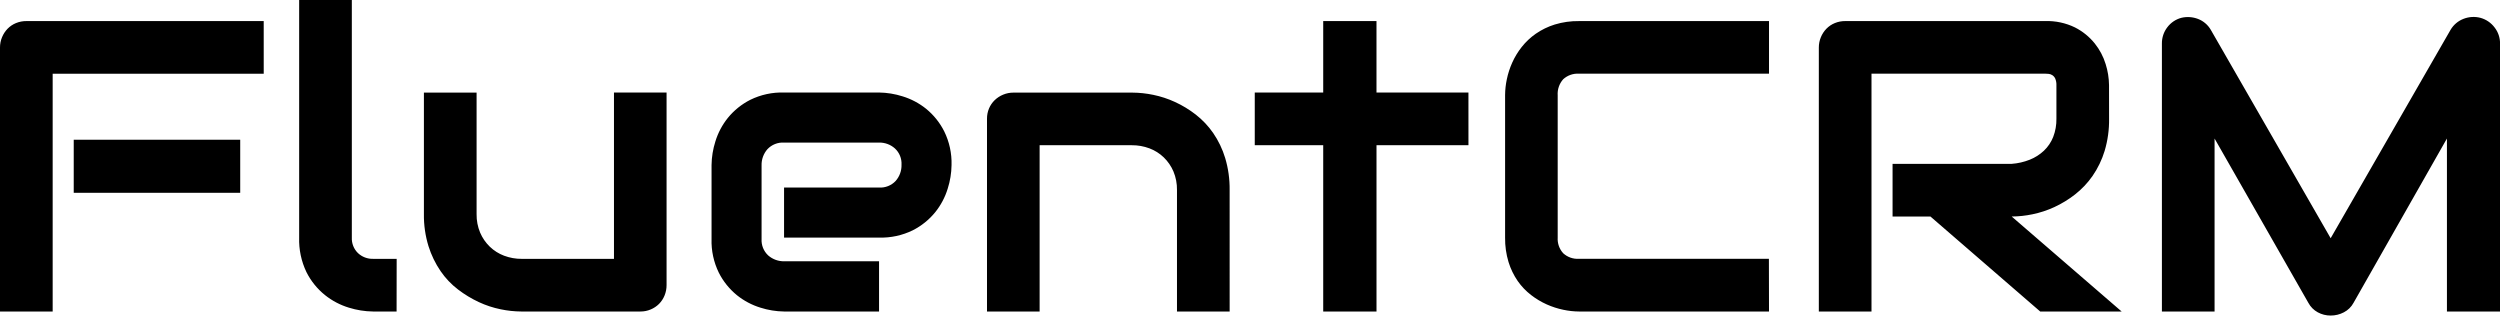
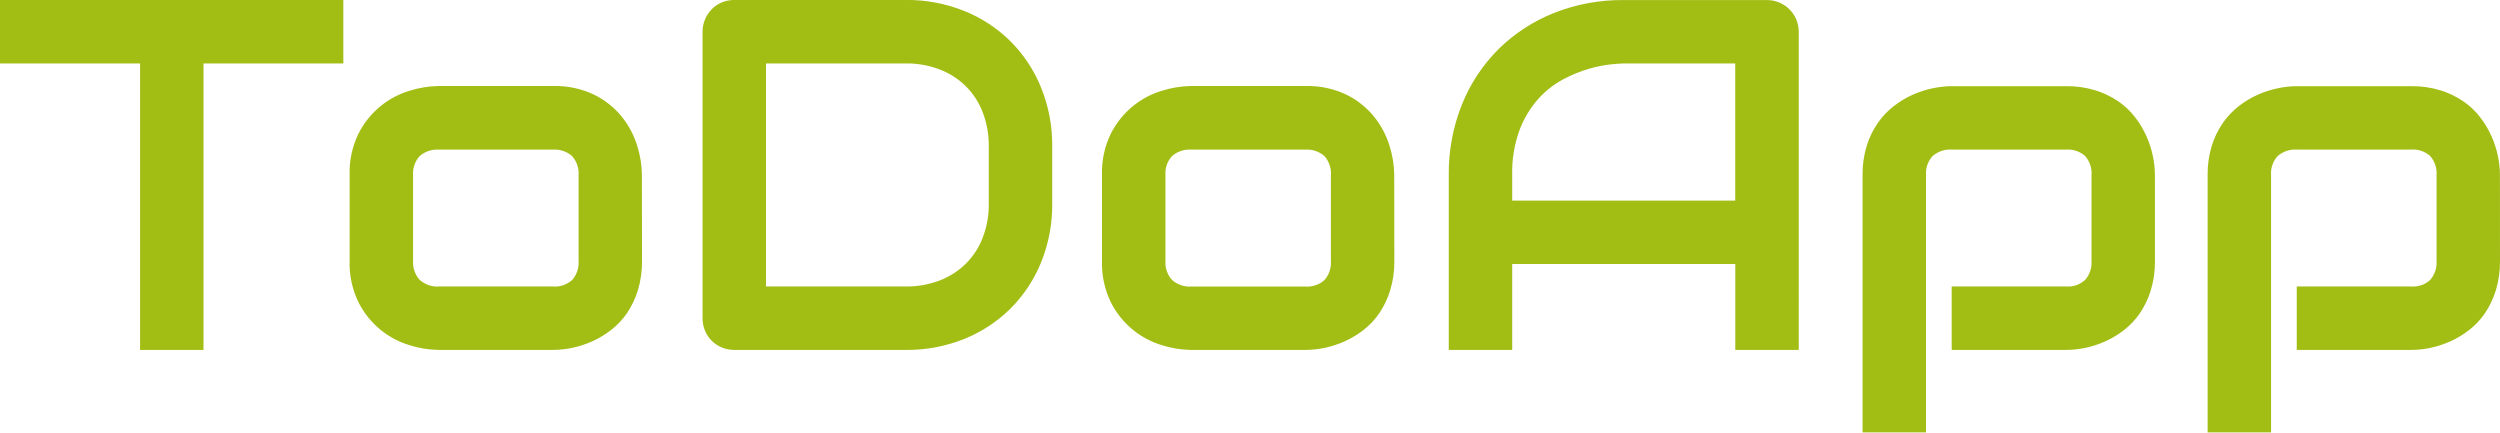
- <svg xmlns="http://www.w3.org/2000/svg" width="180.806" height="22.822" viewBox="0 0 180.806 22.822">
-   <path id="Logo" d="M19.585-8.584H7.544v-3.838H19.585Zm1.7-8.613H6.021V0H2.212V-19.087a1.923,1.923,0,0,1,.146-.747,1.948,1.948,0,0,1,.4-.615,1.807,1.807,0,0,1,.608-.41,1.961,1.961,0,0,1,.762-.146H21.284ZM30.894,0h-1.7a6.119,6.119,0,0,1-1.75-.278,5.174,5.174,0,0,1-1.736-.916,5.009,5.009,0,0,1-1.333-1.655,5.383,5.383,0,0,1-.527-2.5V-22.529h3.809V-5.347A1.473,1.473,0,0,0,28.1-4.226a1.533,1.533,0,0,0,1.1.417h1.7ZM50.42-1.919a1.961,1.961,0,0,1-.146.762,1.862,1.862,0,0,1-.4.608,1.883,1.883,0,0,1-.6.4A1.869,1.869,0,0,1,48.53,0H39.917a7.607,7.607,0,0,1-1.5-.161,7.087,7.087,0,0,1-1.575-.52,8.147,8.147,0,0,1-1.5-.908,5.785,5.785,0,0,1-1.267-1.333A6.836,6.836,0,0,1,33.2-4.731a7.548,7.548,0,0,1-.33-2.314v-8.789H36.68v8.789a3.348,3.348,0,0,0,.256,1.34,3.118,3.118,0,0,0,.7,1.018,3.022,3.022,0,0,0,1.033.652,3.556,3.556,0,0,0,1.282.227h6.665V-15.835H50.42Zm20.61-8.672a5.889,5.889,0,0,1-.278,1.707,5.1,5.1,0,0,1-.9,1.7,5.023,5.023,0,0,1-1.626,1.311,5.188,5.188,0,0,1-2.439.527h-6.87V-8.965h6.87a1.526,1.526,0,0,0,1.2-.476,1.706,1.706,0,0,0,.425-1.179,1.49,1.49,0,0,0-.476-1.172,1.667,1.667,0,0,0-1.15-.425h-6.87a1.526,1.526,0,0,0-1.2.476,1.706,1.706,0,0,0-.425,1.179v5.317a1.508,1.508,0,0,0,.476,1.187,1.706,1.706,0,0,0,1.179.425h6.841V0h-6.87a5.889,5.889,0,0,1-1.707-.278,5.1,5.1,0,0,1-1.7-.9A5.023,5.023,0,0,1,54.2-2.805a5.188,5.188,0,0,1-.527-2.439v-5.347A5.889,5.889,0,0,1,53.95-12.3a5.1,5.1,0,0,1,.9-1.7,5.023,5.023,0,0,1,1.626-1.311,5.188,5.188,0,0,1,2.439-.527h6.87a5.889,5.889,0,0,1,1.707.278,5.1,5.1,0,0,1,1.7.9A5.023,5.023,0,0,1,70.5-13.03,5.188,5.188,0,0,1,71.03-10.591ZM91.143,0H87.334V-8.789a3.348,3.348,0,0,0-.256-1.34,3.118,3.118,0,0,0-.7-1.018,3.022,3.022,0,0,0-1.033-.652,3.556,3.556,0,0,0-1.282-.227H77.4V0H73.594V-13.945a1.869,1.869,0,0,1,.146-.74,1.825,1.825,0,0,1,.41-.6,1.948,1.948,0,0,1,.615-.4,1.923,1.923,0,0,1,.747-.146H84.1a7.672,7.672,0,0,1,1.516.161,7.228,7.228,0,0,1,1.582.52,7.638,7.638,0,0,1,1.494.908,6.081,6.081,0,0,1,1.26,1.333A6.548,6.548,0,0,1,90.82-11.1a7.707,7.707,0,0,1,.322,2.314Zm17.271-12.026h-6.65V0H97.91V-12.026H92.959v-3.809H97.91v-5.171h3.853v5.171h6.65ZM130.151,0h-13.74a5.676,5.676,0,0,1-1.135-.125,5.835,5.835,0,0,1-1.2-.388,5.556,5.556,0,0,1-1.135-.681A4.621,4.621,0,0,1,111.98-2.2a5.012,5.012,0,0,1-.667-1.377,5.817,5.817,0,0,1-.249-1.765V-15.659a5.676,5.676,0,0,1,.125-1.135,5.835,5.835,0,0,1,.388-1.2,5.382,5.382,0,0,1,.688-1.135,4.772,4.772,0,0,1,1.018-.959,5.034,5.034,0,0,1,1.37-.667,5.746,5.746,0,0,1,1.758-.249h13.74V-17.2h-13.74a1.547,1.547,0,0,0-1.143.4,1.59,1.59,0,0,0-.4,1.172V-5.347a1.535,1.535,0,0,0,.4,1.135,1.535,1.535,0,0,0,1.135.4h13.74Zm24.595-13.945a7.761,7.761,0,0,1-.322,2.329,6.548,6.548,0,0,1-.872,1.809,6.144,6.144,0,0,1-1.267,1.34,7.635,7.635,0,0,1-1.5.916,7.228,7.228,0,0,1-1.582.52,7.607,7.607,0,0,1-1.5.161L155.654,0h-5.889l-7.939-6.87h-2.739v-3.809H147.7a4.407,4.407,0,0,0,1.311-.3,3.256,3.256,0,0,0,1.025-.652,2.786,2.786,0,0,0,.667-.989,3.509,3.509,0,0,0,.234-1.326v-2.4a1.175,1.175,0,0,0-.081-.491.589.589,0,0,0-.205-.249.6.6,0,0,0-.264-.1,2.462,2.462,0,0,0-.256-.015H137.563V0h-3.809V-19.087a1.923,1.923,0,0,1,.146-.747,1.948,1.948,0,0,1,.4-.615,1.807,1.807,0,0,1,.608-.41,1.961,1.961,0,0,1,.762-.146h14.458a4.588,4.588,0,0,1,2.153.461,4.382,4.382,0,0,1,1.428,1.157,4.493,4.493,0,0,1,.791,1.5,5.265,5.265,0,0,1,.242,1.509ZM183.018,0H179.18V-12.51L172.427-.63a1.659,1.659,0,0,1-.7.688,2.035,2.035,0,0,1-.959.234,1.921,1.921,0,0,1-.93-.234,1.683,1.683,0,0,1-.681-.688l-6.782-11.88V0h-3.809V-19.38a1.89,1.89,0,0,1,.388-1.172,1.874,1.874,0,0,1,1.018-.688,2.02,2.02,0,0,1,.615-.051,2.05,2.05,0,0,1,.593.132,1.807,1.807,0,0,1,.52.308,1.79,1.79,0,0,1,.4.476L170.771-5.3l8.672-15.073a1.863,1.863,0,0,1,.93-.791,1.982,1.982,0,0,1,1.238-.073,1.91,1.91,0,0,1,1.011.688,1.867,1.867,0,0,1,.4,1.172Z" transform="translate(-2.212 22.529)" />
+ <svg xmlns="http://www.w3.org/2000/svg" width="160.078" height="27.688" viewBox="0 0 160.078 27.688">
+   <path d="M22.609-18.344H13.656V0H9.594V-18.344H.625v-4.062H22.609ZM41.734-5.7a6.2,6.2,0,0,1-.266,1.883,5.486,5.486,0,0,1-.7,1.469A4.778,4.778,0,0,1,39.75-1.273a5.927,5.927,0,0,1-1.211.727,6.224,6.224,0,0,1-1.281.414A6.123,6.123,0,0,1,36.031,0H28.7a6.515,6.515,0,0,1-1.844-.3,5.422,5.422,0,0,1-1.852-.977,5.477,5.477,0,0,1-1.422-1.766,5.676,5.676,0,0,1-.57-2.664v-5.5a5.639,5.639,0,0,1,.57-2.648,5.477,5.477,0,0,1,1.422-1.766,5.422,5.422,0,0,1,1.852-.977,6.515,6.515,0,0,1,1.844-.3h7.328a5.753,5.753,0,0,1,2.656.563,5.284,5.284,0,0,1,1.766,1.414,5.609,5.609,0,0,1,.977,1.852,6.406,6.406,0,0,1,.3,1.859Zm-4.062-5.469a1.663,1.663,0,0,0-.422-1.25,1.688,1.688,0,0,0-1.219-.406h-7.3a1.692,1.692,0,0,0-1.234.414,1.623,1.623,0,0,0-.422,1.211v5.5A1.65,1.65,0,0,0,27.5-4.484a1.673,1.673,0,0,0,1.234.422h7.3a1.641,1.641,0,0,0,1.234-.422A1.688,1.688,0,0,0,37.672-5.7ZM68-9.375a9.757,9.757,0,0,1-.711,3.766,8.937,8.937,0,0,1-1.961,2.961A8.986,8.986,0,0,1,62.359-.7a9.768,9.768,0,0,1-3.734.7H47.656a2.091,2.091,0,0,1-.812-.156,1.986,1.986,0,0,1-.648-.43,1.986,1.986,0,0,1-.43-.648,2.091,2.091,0,0,1-.156-.812V-20.359a2.051,2.051,0,0,1,.156-.8,2.078,2.078,0,0,1,.43-.656,1.927,1.927,0,0,1,.648-.437,2.091,2.091,0,0,1,.813-.156H58.625a9.768,9.768,0,0,1,3.734.7,8.986,8.986,0,0,1,2.969,1.945,8.918,8.918,0,0,1,1.961,2.969A9.774,9.774,0,0,1,68-13.031Zm-4.062-3.656a5.945,5.945,0,0,0-.383-2.172,4.748,4.748,0,0,0-1.086-1.68,4.9,4.9,0,0,0-1.68-1.078,5.883,5.883,0,0,0-2.164-.383H49.672V-4.062h8.953a5.883,5.883,0,0,0,2.164-.383,4.9,4.9,0,0,0,1.68-1.078A4.763,4.763,0,0,0,63.555-7.2a5.928,5.928,0,0,0,.383-2.18ZM89.906-5.7a6.2,6.2,0,0,1-.266,1.883,5.486,5.486,0,0,1-.7,1.469,4.778,4.778,0,0,1-1.016,1.078,5.927,5.927,0,0,1-1.211.727,6.224,6.224,0,0,1-1.281.414A6.123,6.123,0,0,1,84.2,0H76.875a6.515,6.515,0,0,1-1.844-.3,5.422,5.422,0,0,1-1.852-.977,5.477,5.477,0,0,1-1.422-1.766,5.676,5.676,0,0,1-.57-2.664v-5.5a5.638,5.638,0,0,1,.57-2.648,5.477,5.477,0,0,1,1.422-1.766,5.422,5.422,0,0,1,1.852-.977,6.515,6.515,0,0,1,1.844-.3H84.2a5.753,5.753,0,0,1,2.656.563,5.284,5.284,0,0,1,1.766,1.414,5.609,5.609,0,0,1,.977,1.852,6.406,6.406,0,0,1,.3,1.859Zm-4.062-5.469a1.663,1.663,0,0,0-.422-1.25,1.688,1.688,0,0,0-1.219-.406h-7.3a1.692,1.692,0,0,0-1.234.414A1.623,1.623,0,0,0,75.25-11.2v5.5a1.65,1.65,0,0,0,.422,1.219,1.673,1.673,0,0,0,1.234.422h7.3a1.641,1.641,0,0,0,1.234-.422A1.688,1.688,0,0,0,85.844-5.7ZM115.8,0h-4.062V-5.5H97.453V0H93.391V-11.2a11.814,11.814,0,0,1,.844-4.516,10.538,10.538,0,0,1,2.344-3.547,10.67,10.67,0,0,1,3.547-2.312,11.805,11.805,0,0,1,4.469-.828h9.156a2.051,2.051,0,0,1,.8.156,2.013,2.013,0,0,1,.656.438,2.013,2.013,0,0,1,.438.656,2.051,2.051,0,0,1,.156.8ZM97.453-9.562h14.281v-8.781h-7.141q-.187,0-.789.055a8.016,8.016,0,0,0-1.391.273,8.7,8.7,0,0,0-1.664.672,5.845,5.845,0,0,0-1.609,1.25A6.4,6.4,0,0,0,97.93-14.1a7.835,7.835,0,0,0-.477,2.9ZM138.609-5.7a6.2,6.2,0,0,1-.266,1.883,5.486,5.486,0,0,1-.7,1.469,4.778,4.778,0,0,1-1.016,1.078,5.927,5.927,0,0,1-1.211.727,6.261,6.261,0,0,1-1.273.414A6.009,6.009,0,0,1,132.922,0h-7.328V-4.062h7.328a1.618,1.618,0,0,0,1.219-.422,1.688,1.688,0,0,0,.406-1.219v-5.469a1.683,1.683,0,0,0-.414-1.25,1.66,1.66,0,0,0-1.211-.406h-7.3a1.715,1.715,0,0,0-1.25.414,1.623,1.623,0,0,0-.422,1.211V5.281h-4.062V-11.2a6.129,6.129,0,0,1,.266-1.875,5.369,5.369,0,0,1,.711-1.461,4.929,4.929,0,0,1,1.023-1.078,5.927,5.927,0,0,1,1.211-.727,6.224,6.224,0,0,1,1.281-.414,6.055,6.055,0,0,1,1.211-.133h7.328a6.129,6.129,0,0,1,1.875.266,5.511,5.511,0,0,1,1.461.7,4.778,4.778,0,0,1,1.078,1.016,5.927,5.927,0,0,1,.727,1.211,6.261,6.261,0,0,1,.414,1.273,6.009,6.009,0,0,1,.133,1.219Zm22.094,0a6.2,6.2,0,0,1-.266,1.883,5.486,5.486,0,0,1-.7,1.469,4.778,4.778,0,0,1-1.016,1.078,5.927,5.927,0,0,1-1.211.727,6.261,6.261,0,0,1-1.273.414A6.009,6.009,0,0,1,155.016,0h-7.328V-4.062h7.328a1.618,1.618,0,0,0,1.219-.422,1.688,1.688,0,0,0,.406-1.219v-5.469a1.683,1.683,0,0,0-.414-1.25,1.66,1.66,0,0,0-1.211-.406h-7.3a1.715,1.715,0,0,0-1.25.414,1.623,1.623,0,0,0-.422,1.211V5.281h-4.062V-11.2a6.129,6.129,0,0,1,.266-1.875,5.369,5.369,0,0,1,.711-1.461,4.929,4.929,0,0,1,1.023-1.078,5.927,5.927,0,0,1,1.211-.727,6.224,6.224,0,0,1,1.281-.414,6.055,6.055,0,0,1,1.211-.133h7.328a6.129,6.129,0,0,1,1.875.266,5.511,5.511,0,0,1,1.461.7,4.778,4.778,0,0,1,1.078,1.016,5.927,5.927,0,0,1,.727,1.211,6.261,6.261,0,0,1,.414,1.273A6.009,6.009,0,0,1,160.7-11.2Z" transform="translate(-0.625 22.406)" fill="#a2be15" />
</svg>
